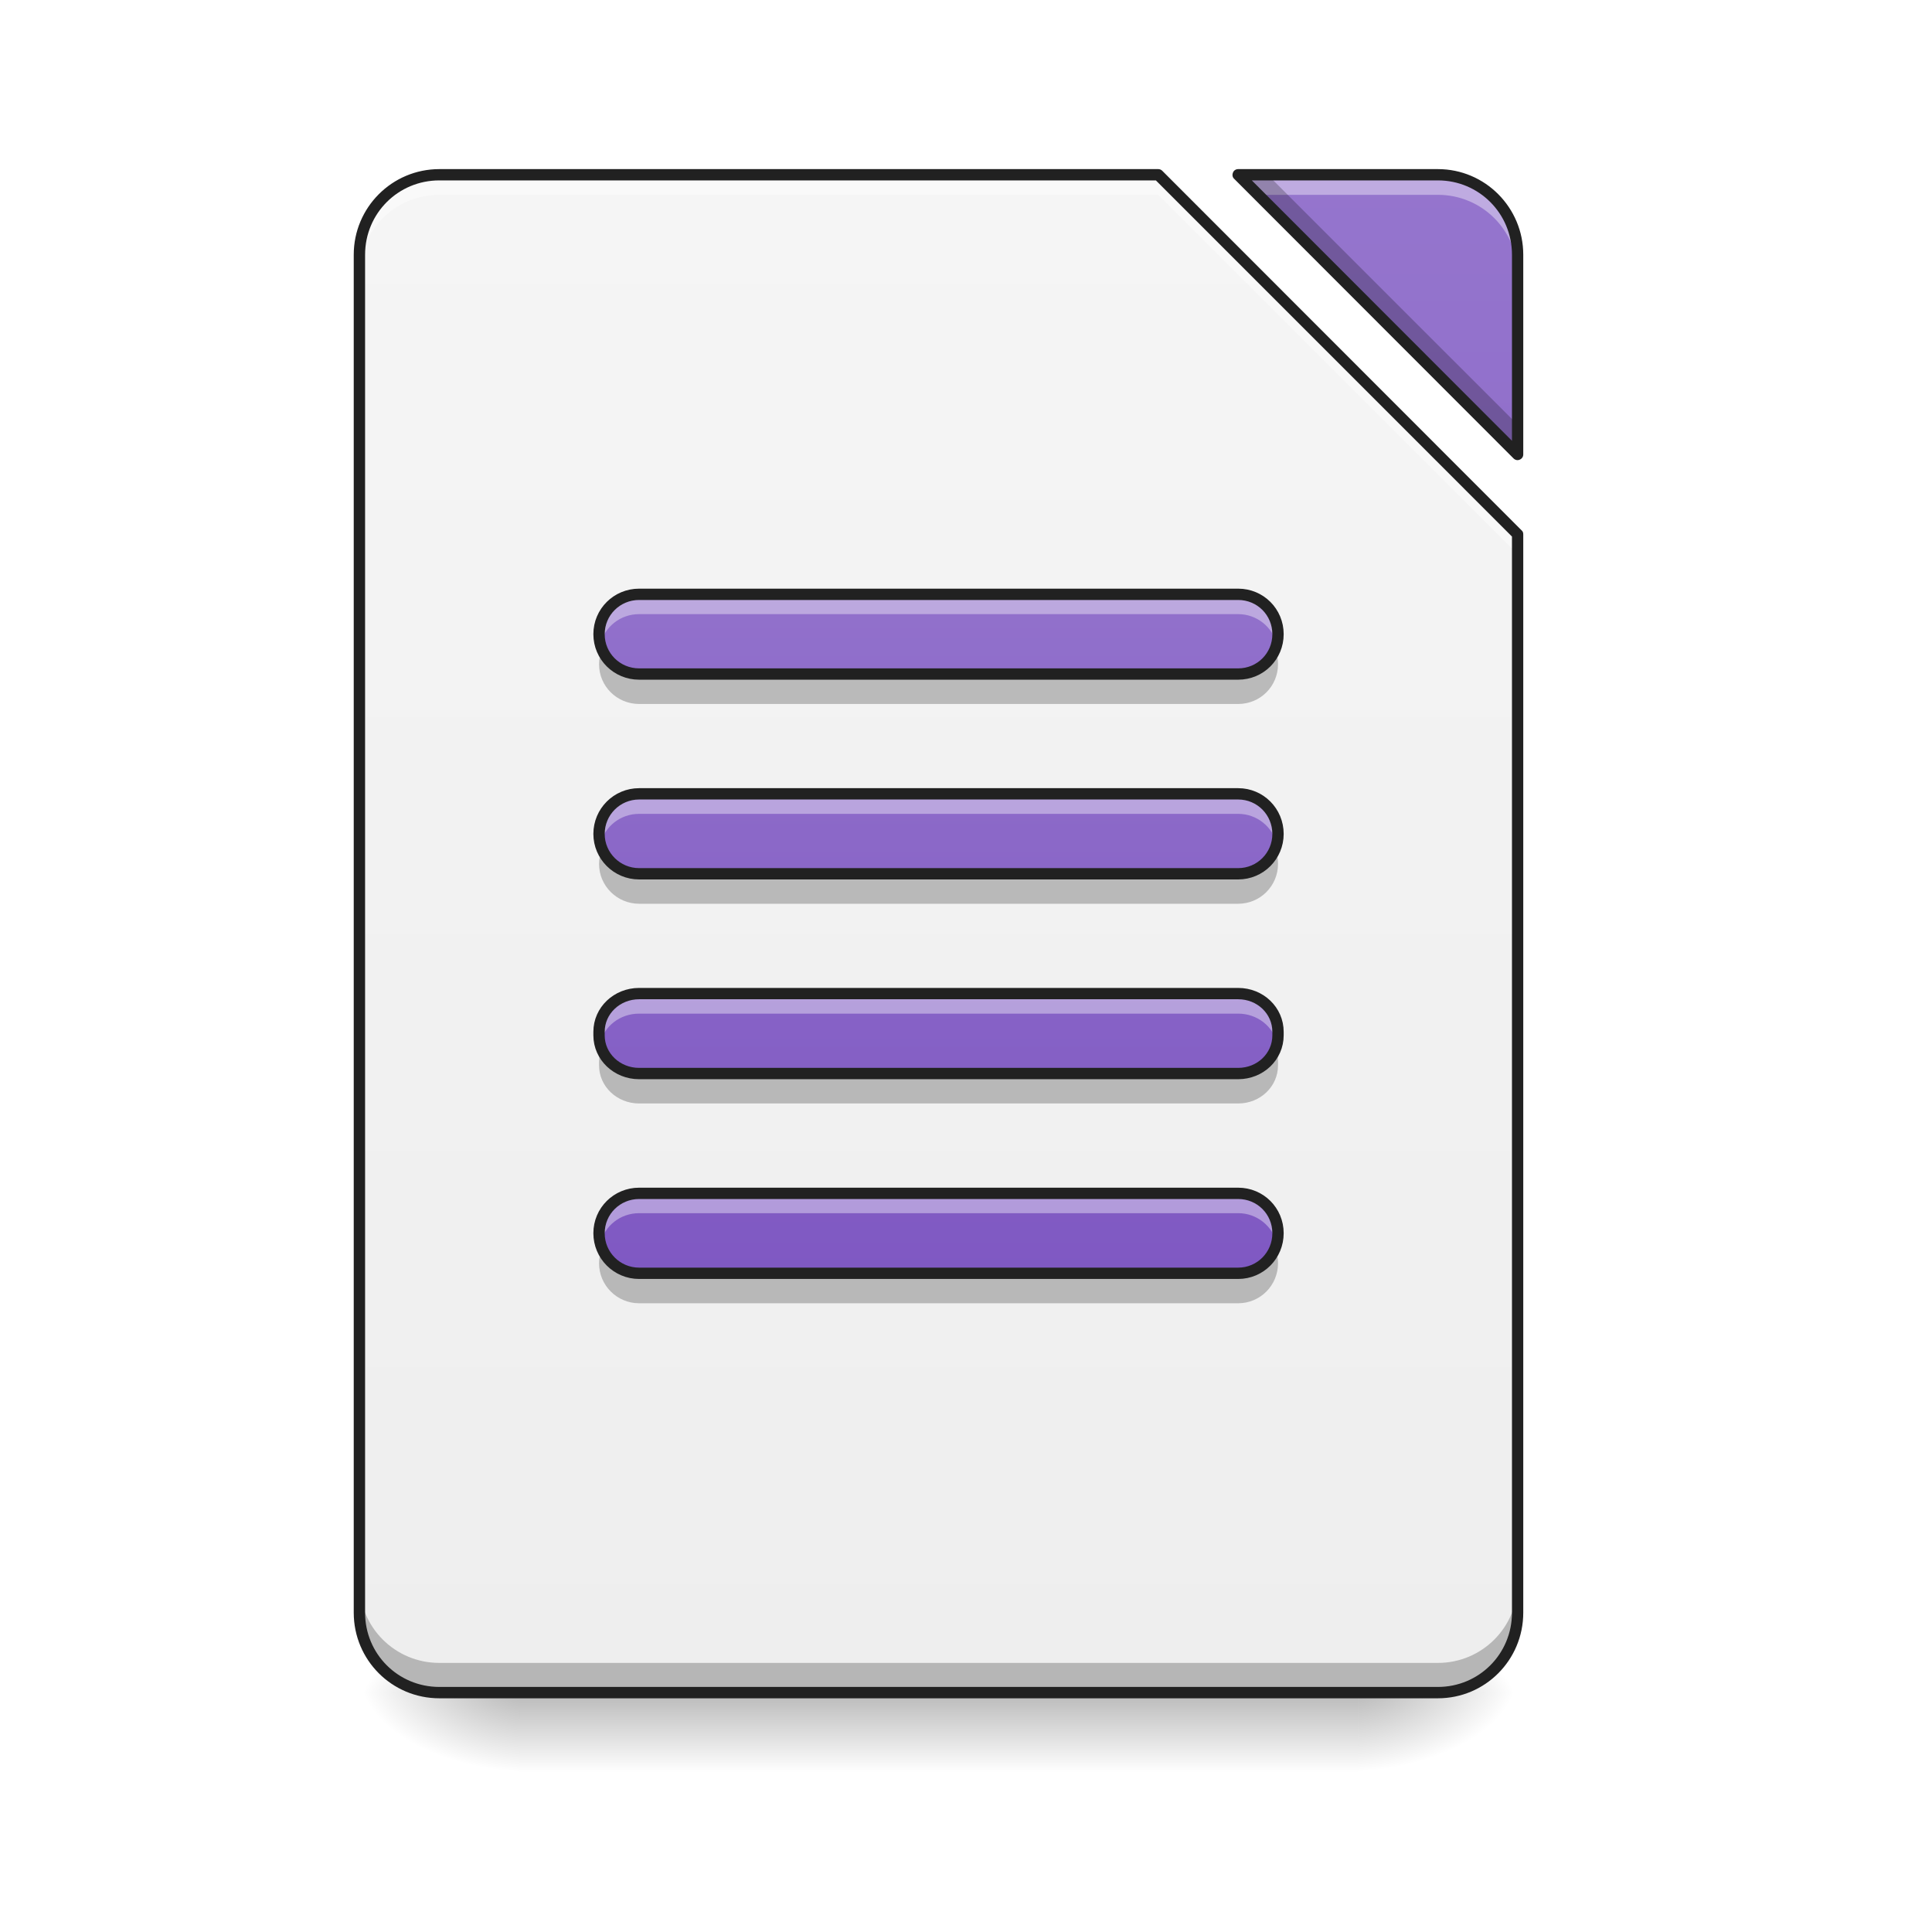
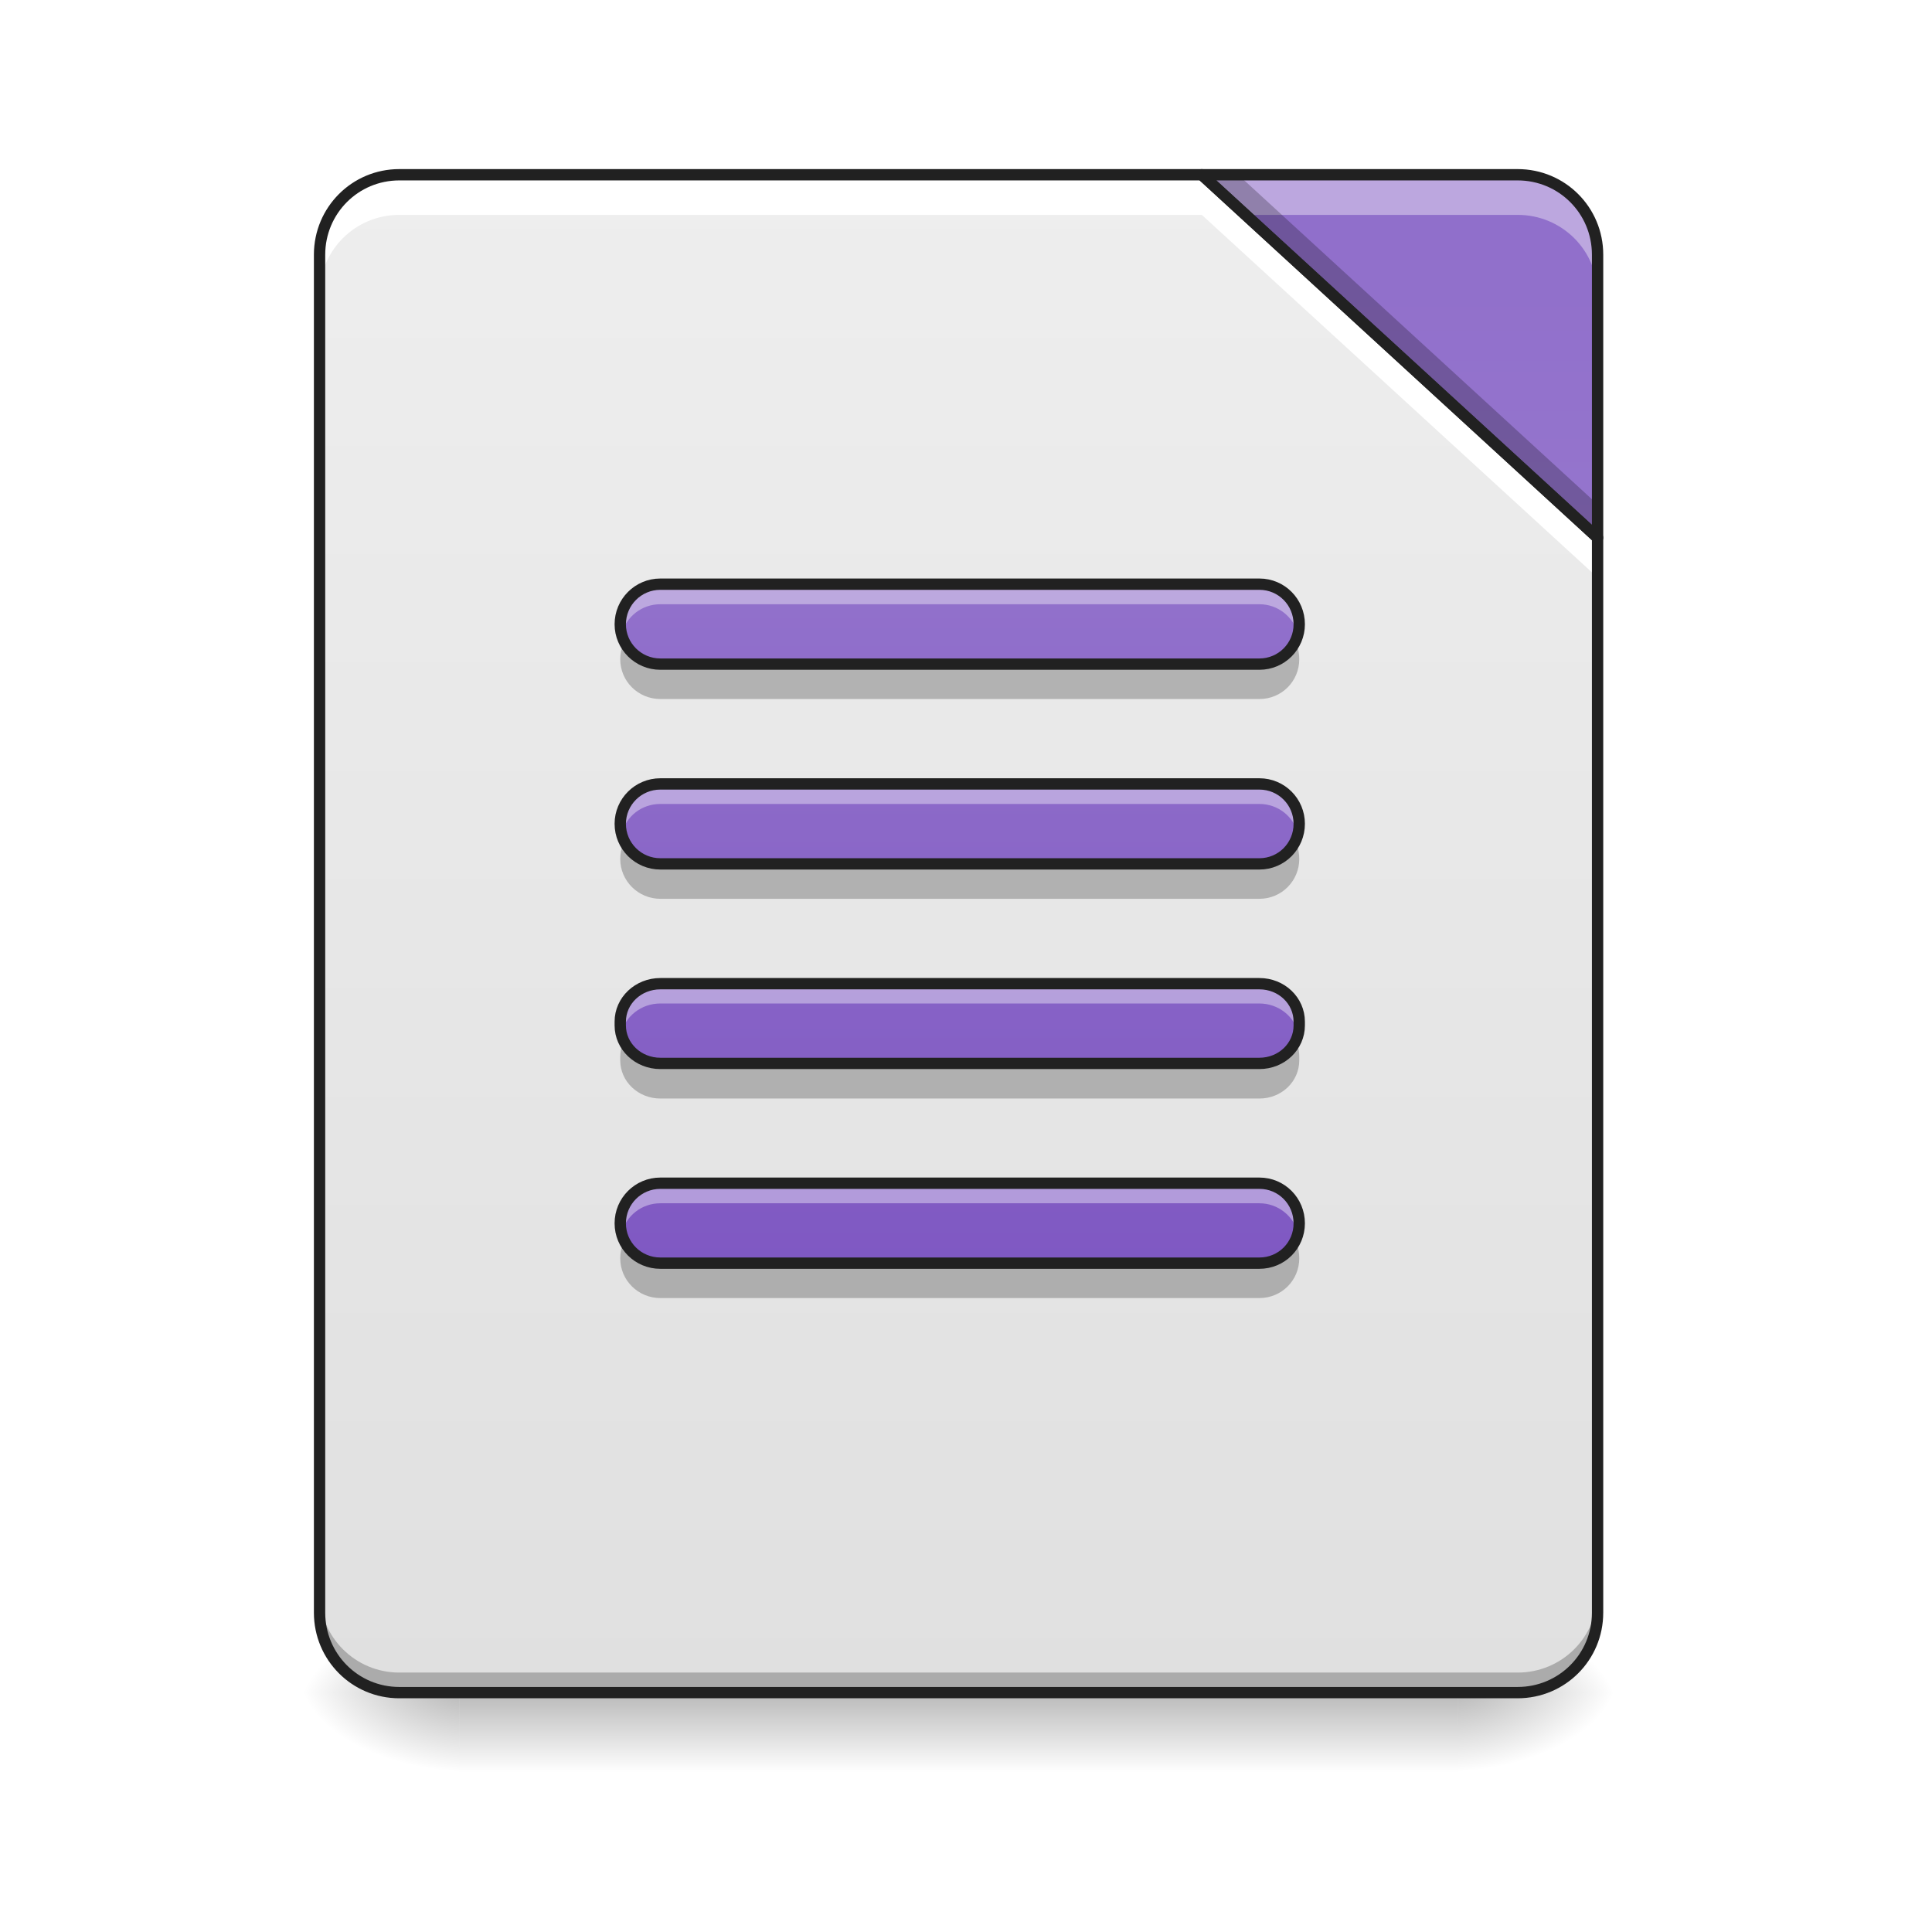
<svg xmlns="http://www.w3.org/2000/svg" width="32px" height="32px" viewBox="0 0 32 32" version="1.1">
  <defs>
-     <linearGradient id="linear0" gradientUnits="userSpaceOnUse" x1="254" y1="233.5" x2="254" y2="254.667" gradientTransform="matrix(0.062506,0,0,0.062506,-0.00000381506,13.43878)">
+     <linearGradient id="linear0" gradientUnits="userSpaceOnUse" x1="254" y1="233.5" x2="254" y2="254.667" gradientTransform="matrix(0.0744119,0,0,0.062506,-2.630336,13.43878)">
      <stop offset="0" style="stop-color:rgb(0%,0%,0%);stop-opacity:0.275;" />
      <stop offset="1" style="stop-color:rgb(0%,0%,0%);stop-opacity:0;" />
    </linearGradient>
-     <radialGradient id="radial0" gradientUnits="userSpaceOnUse" cx="450.909" cy="189.579" fx="450.909" fy="189.579" r="21.167" gradientTransform="matrix(0.00000017417,-0.0781325,-0.140638,-0.000000101539,48.82305,63.59533)">
+     <radialGradient id="radial0" gradientUnits="userSpaceOnUse" cx="450.909" cy="189.579" fx="450.909" fy="189.579" r="21.167" gradientTransform="matrix(0.00000017417,-0.0781325,-0.140638,-0.000000101539,50.47685,63.59533)">
      <stop offset="0" style="stop-color:rgb(0%,0%,0%);stop-opacity:0.314;" />
      <stop offset="0.222" style="stop-color:rgb(0%,0%,0%);stop-opacity:0.275;" />
      <stop offset="1" style="stop-color:rgb(0%,0%,0%);stop-opacity:0;" />
    </radialGradient>
-     <radialGradient id="radial1" gradientUnits="userSpaceOnUse" cx="450.909" cy="189.579" fx="450.909" fy="189.579" r="21.167" gradientTransform="matrix(-0.00000017417,0.0781325,0.140638,0.000000101539,-17.73153,-7.527479)">
+     <radialGradient id="radial1" gradientUnits="userSpaceOnUse" cx="450.909" cy="189.579" fx="450.909" fy="189.579" r="21.167" gradientTransform="matrix(-0.00000017417,0.0781325,0.140638,0.000000101539,-18.72381,-7.527479)">
      <stop offset="0" style="stop-color:rgb(0%,0%,0%);stop-opacity:0.314;" />
      <stop offset="0.222" style="stop-color:rgb(0%,0%,0%);stop-opacity:0.275;" />
      <stop offset="1" style="stop-color:rgb(0%,0%,0%);stop-opacity:0;" />
    </radialGradient>
-     <radialGradient id="radial2" gradientUnits="userSpaceOnUse" cx="450.909" cy="189.579" fx="450.909" fy="189.579" r="21.167" gradientTransform="matrix(-0.00000017417,-0.0781325,0.140638,-0.000000101539,-17.73153,63.59533)">
+     <radialGradient id="radial2" gradientUnits="userSpaceOnUse" cx="450.909" cy="189.579" fx="450.909" fy="189.579" r="21.167" gradientTransform="matrix(-0.00000017417,-0.0781325,0.140638,-0.000000101539,-18.72381,63.59533)">
      <stop offset="0" style="stop-color:rgb(0%,0%,0%);stop-opacity:0.314;" />
      <stop offset="0.222" style="stop-color:rgb(0%,0%,0%);stop-opacity:0.275;" />
      <stop offset="1" style="stop-color:rgb(0%,0%,0%);stop-opacity:0;" />
    </radialGradient>
-     <radialGradient id="radial3" gradientUnits="userSpaceOnUse" cx="450.909" cy="189.579" fx="450.909" fy="189.579" r="21.167" gradientTransform="matrix(0.00000017417,0.0781325,-0.140638,0.000000101539,48.82304,-7.527479)">
+     <radialGradient id="radial3" gradientUnits="userSpaceOnUse" cx="450.909" cy="189.579" fx="450.909" fy="189.579" r="21.167" gradientTransform="matrix(0.00000017417,0.0781325,-0.140638,0.000000101539,50.47685,-7.527479)">
      <stop offset="0" style="stop-color:rgb(0%,0%,0%);stop-opacity:0.314;" />
      <stop offset="0.222" style="stop-color:rgb(0%,0%,0%);stop-opacity:0.275;" />
      <stop offset="1" style="stop-color:rgb(0%,0%,0%);stop-opacity:0;" />
    </radialGradient>
-     <linearGradient id="linear1" gradientUnits="userSpaceOnUse" x1="940" y1="1695.118" x2="940" y2="175.118" gradientTransform="matrix(0.016538,0,0,0.016538,0,0)">
-       <stop offset="0" style="stop-color:rgb(93.333%,93.333%,93.333%);stop-opacity:1;" />
-       <stop offset="1" style="stop-color:rgb(96.078%,96.078%,96.078%);stop-opacity:1;" />
+     <linearGradient id="linear1" gradientUnits="userSpaceOnUse" x1="254" y1="233.5" x2="254" y2="-168.667" gradientTransform="matrix(0.062506,0,0,0.062506,0,13.43878)">
+       <stop offset="0" style="stop-color:rgb(87.843%,87.843%,87.843%);stop-opacity:1;" />
+       <stop offset="1" style="stop-color:rgb(93.333%,93.333%,93.333%);stop-opacity:1;" />
    </linearGradient>
-     <linearGradient id="linear2" gradientUnits="userSpaceOnUse" x1="940" y1="1695.118" x2="940" y2="175.118" gradientTransform="matrix(0.016538,0,0,0.016538,0,0)">
+     <linearGradient id="linear2" gradientUnits="userSpaceOnUse" x1="413.712" y1="-474.702" x2="413.712" y2="-72.535" gradientTransform="matrix(0.062506,0,0,0.062506,0,13.43878)">
      <stop offset="0" style="stop-color:rgb(49.412%,34.118%,76.078%);stop-opacity:1;" />
      <stop offset="1" style="stop-color:rgb(58.431%,45.882%,80.392%);stop-opacity:1;" />
    </linearGradient>
-     <linearGradient id="linear3" gradientUnits="userSpaceOnUse" x1="243.417" y1="127.667" x2="243.417" y2="-94.583" gradientTransform="matrix(0.062506,0,0,0.062506,0,13.76954)">
+     <linearGradient id="linear3" gradientUnits="userSpaceOnUse" x1="243.417" y1="127.667" x2="243.417" y2="-94.583" gradientTransform="matrix(0.062506,0,0,0.062506,0.351467,13.60418)">
      <stop offset="0" style="stop-color:rgb(49.412%,34.118%,76.078%);stop-opacity:1;" />
      <stop offset="1" style="stop-color:rgb(58.431%,45.882%,80.392%);stop-opacity:1;" />
    </linearGradient>
  </defs>
  <g id="surface1">
-     <path style=" stroke:none;fill-rule:nonzero;fill:url(#linear0);" d="M 8.602 28.035 L 22.492 28.035 L 22.492 29.355 L 8.602 29.355 Z M 8.602 28.035 " />
-     <path style=" stroke:none;fill-rule:nonzero;fill:url(#radial0);" d="M 22.492 28.035 L 25.137 28.035 L 25.137 26.711 L 22.492 26.711 Z M 22.492 28.035 " />
-     <path style=" stroke:none;fill-rule:nonzero;fill:url(#radial1);" d="M 8.602 28.035 L 5.953 28.035 L 5.953 29.355 L 8.602 29.355 Z M 8.602 28.035 " />
-     <path style=" stroke:none;fill-rule:nonzero;fill:url(#radial2);" d="M 8.602 28.035 L 5.953 28.035 L 5.953 26.711 L 8.602 26.711 Z M 8.602 28.035 " />
-     <path style=" stroke:none;fill-rule:nonzero;fill:url(#radial3);" d="M 22.492 28.035 L 25.137 28.035 L 25.137 29.355 L 22.492 29.355 Z M 22.492 28.035 " />
-     <path style=" stroke:none;fill-rule:nonzero;fill:url(#linear1);" d="M 7.277 2.895 C 6.543 2.895 5.953 3.484 5.953 4.219 L 5.953 26.711 C 5.953 27.445 6.543 28.035 7.277 28.035 L 23.816 28.035 C 24.547 28.035 25.137 27.445 25.137 26.711 L 25.137 8.852 L 19.184 2.895 Z M 20.508 2.895 L 25.137 7.527 L 25.137 4.219 C 25.137 3.484 24.547 2.895 23.816 2.895 Z M 20.508 2.895 " />
-     <path style=" stroke:none;fill-rule:nonzero;fill:url(#linear2);" d="M 20.508 2.895 L 25.137 7.527 L 25.137 4.219 C 25.137 3.484 24.547 2.895 23.816 2.895 Z M 20.508 2.895 " />
-     <path style=" stroke:none;fill-rule:nonzero;fill:rgb(100%,100%,100%);fill-opacity:0.392;" d="M 7.277 2.895 C 6.543 2.895 5.953 3.484 5.953 4.219 L 5.953 4.551 C 5.953 3.816 6.543 3.227 7.277 3.227 L 19.184 3.227 L 25.137 9.18 L 25.137 8.852 L 19.184 2.895 Z M 20.508 2.895 L 20.84 3.227 L 23.816 3.227 C 24.547 3.227 25.137 3.816 25.137 4.551 L 25.137 4.219 C 25.137 3.484 24.547 2.895 23.816 2.895 Z M 20.508 2.895 " />
-     <path style=" stroke:none;fill-rule:nonzero;fill:rgb(0%,0%,0%);fill-opacity:0.235;" d="M 20.508 2.895 L 25.137 7.527 L 25.137 7.035 L 20.996 2.895 Z M 5.953 26.219 L 5.953 26.711 C 5.953 27.445 6.543 28.035 7.277 28.035 L 23.816 28.035 C 24.547 28.035 25.137 27.445 25.137 26.711 L 25.137 26.219 C 25.137 26.953 24.547 27.543 23.816 27.543 L 7.277 27.543 C 6.543 27.543 5.953 26.953 5.953 26.219 Z M 5.953 26.219 " />
-     <path style=" stroke:none;fill-rule:nonzero;fill:rgb(12.941%,12.941%,12.941%);fill-opacity:1;" d="M 7.277 2.801 C 6.492 2.801 5.859 3.438 5.859 4.219 L 5.859 26.711 C 5.859 27.496 6.492 28.129 7.277 28.129 L 23.816 28.129 C 24.598 28.129 25.23 27.496 25.23 26.711 L 25.23 8.852 C 25.23 8.824 25.223 8.801 25.203 8.785 L 19.25 2.828 C 19.234 2.812 19.211 2.801 19.184 2.801 Z M 20.508 2.801 C 20.469 2.801 20.434 2.824 20.422 2.859 C 20.406 2.895 20.414 2.938 20.441 2.961 L 25.07 7.594 C 25.098 7.621 25.137 7.629 25.172 7.613 C 25.207 7.598 25.23 7.566 25.23 7.527 L 25.23 4.219 C 25.23 3.438 24.598 2.801 23.816 2.801 Z M 7.277 2.988 L 19.145 2.988 L 25.043 8.887 L 25.043 26.711 C 25.043 27.395 24.496 27.941 23.816 27.941 L 7.277 27.941 C 6.594 27.941 6.047 27.395 6.047 26.711 L 6.047 4.219 C 6.047 3.535 6.594 2.988 7.277 2.988 Z M 20.734 2.988 L 23.816 2.988 C 24.496 2.988 25.043 3.535 25.043 4.219 L 25.043 7.301 Z M 20.734 2.988 " />
-     <path style=" stroke:none;fill-rule:nonzero;fill:url(#linear3);" d="M 10.586 9.844 C 10.219 9.844 9.922 10.137 9.922 10.504 C 9.922 10.871 10.219 11.164 10.586 11.164 L 20.508 11.164 C 20.875 11.164 21.168 10.871 21.168 10.504 C 21.168 10.137 20.875 9.844 20.508 9.844 Z M 10.586 13.148 C 10.219 13.148 9.922 13.445 9.922 13.812 C 9.922 14.176 10.219 14.473 10.586 14.473 L 20.508 14.473 C 20.875 14.473 21.168 14.176 21.168 13.812 C 21.168 13.445 20.875 13.148 20.508 13.148 Z M 10.586 16.457 C 10.219 16.457 9.922 16.738 9.922 17.09 L 9.922 17.148 C 9.922 17.5 10.219 17.781 10.586 17.781 L 20.508 17.781 C 20.875 17.781 21.168 17.5 21.168 17.148 L 21.168 17.09 C 21.168 16.738 20.875 16.457 20.508 16.457 Z M 10.586 19.766 C 10.219 19.766 9.922 20.059 9.922 20.426 C 9.922 20.793 10.219 21.09 10.586 21.09 L 20.508 21.09 C 20.875 21.09 21.168 20.793 21.168 20.426 C 21.168 20.059 20.875 19.766 20.508 19.766 Z M 10.586 19.766 " />
-     <path style=" stroke:none;fill-rule:nonzero;fill:rgb(100%,100%,100%);fill-opacity:0.392;" d="M 10.586 9.844 C 10.219 9.844 9.922 10.137 9.922 10.504 C 9.922 10.562 9.93 10.617 9.945 10.668 C 10.016 10.383 10.273 10.172 10.586 10.172 L 20.508 10.172 C 20.816 10.172 21.074 10.383 21.148 10.668 C 21.16 10.617 21.168 10.562 21.168 10.504 C 21.168 10.137 20.875 9.844 20.508 9.844 Z M 10.586 13.148 C 10.219 13.148 9.922 13.445 9.922 13.812 C 9.922 13.867 9.93 13.922 9.945 13.977 C 10.016 13.691 10.273 13.48 10.586 13.48 L 20.508 13.48 C 20.816 13.48 21.074 13.691 21.148 13.977 C 21.16 13.922 21.168 13.867 21.168 13.812 C 21.168 13.445 20.875 13.148 20.508 13.148 Z M 10.586 16.457 C 10.219 16.457 9.922 16.738 9.922 17.09 L 9.922 17.148 C 9.922 17.195 9.93 17.242 9.938 17.285 C 10.004 17 10.266 16.789 10.586 16.789 L 20.508 16.789 C 20.824 16.789 21.09 17 21.152 17.285 C 21.164 17.242 21.168 17.195 21.168 17.148 L 21.168 17.09 C 21.168 16.738 20.875 16.457 20.508 16.457 Z M 10.586 19.766 C 10.219 19.766 9.922 20.059 9.922 20.426 C 9.922 20.484 9.93 20.539 9.945 20.59 C 10.016 20.305 10.273 20.094 10.586 20.094 L 20.508 20.094 C 20.816 20.094 21.074 20.305 21.148 20.59 C 21.16 20.539 21.168 20.484 21.168 20.426 C 21.168 20.059 20.875 19.766 20.508 19.766 Z M 10.586 19.766 " />
-     <path style=" stroke:none;fill-rule:nonzero;fill:rgb(0%,0%,0%);fill-opacity:0.235;" d="M 9.973 10.75 C 9.941 10.828 9.922 10.91 9.922 11 C 9.922 11.367 10.219 11.66 10.586 11.66 L 20.508 11.66 C 20.875 11.66 21.168 11.367 21.168 11 C 21.168 10.91 21.152 10.828 21.121 10.75 C 21.023 10.996 20.785 11.164 20.508 11.164 L 10.586 11.164 C 10.305 11.164 10.07 10.996 9.973 10.75 Z M 9.973 14.059 C 9.941 14.137 9.922 14.219 9.922 14.309 C 9.922 14.672 10.219 14.969 10.586 14.969 L 20.508 14.969 C 20.875 14.969 21.168 14.672 21.168 14.309 C 21.168 14.219 21.152 14.137 21.121 14.059 C 21.023 14.301 20.785 14.473 20.508 14.473 L 10.586 14.473 C 10.305 14.473 10.07 14.301 9.973 14.059 Z M 9.965 17.367 C 9.938 17.434 9.922 17.508 9.922 17.586 L 9.922 17.645 C 9.922 17.996 10.219 18.277 10.586 18.277 L 20.508 18.277 C 20.875 18.277 21.168 17.996 21.168 17.645 L 21.168 17.586 C 21.168 17.508 21.156 17.434 21.129 17.367 C 21.035 17.609 20.793 17.781 20.508 17.781 L 10.586 17.781 C 10.297 17.781 10.055 17.609 9.965 17.367 Z M 9.973 20.676 C 9.941 20.75 9.922 20.836 9.922 20.922 C 9.922 21.289 10.219 21.586 10.586 21.586 L 20.508 21.586 C 20.875 21.586 21.168 21.289 21.168 20.922 C 21.168 20.836 21.152 20.75 21.121 20.676 C 21.023 20.918 20.785 21.09 20.508 21.09 L 10.586 21.09 C 10.305 21.09 10.07 20.918 9.973 20.676 Z M 9.973 20.676 " />
-     <path style="fill:none;stroke-width:11.339;stroke-linecap:round;stroke-linejoin:round;stroke:rgb(12.941%,12.941%,12.941%);stroke-opacity:1;stroke-miterlimit:4;" d="M 640.096 595.219 C 617.894 595.219 599.943 612.934 599.943 635.136 C 599.943 657.339 617.894 675.054 640.096 675.054 L 1240.039 675.054 C 1262.242 675.054 1279.957 657.339 1279.957 635.136 C 1279.957 612.934 1262.242 595.219 1240.039 595.219 Z M 640.096 795.042 C 617.894 795.042 599.943 812.993 599.943 835.196 C 599.943 857.162 617.894 875.113 640.096 875.113 L 1240.039 875.113 C 1262.242 875.113 1279.957 857.162 1279.957 835.196 C 1279.957 812.993 1262.242 795.042 1240.039 795.042 Z M 640.096 995.102 C 617.894 995.102 599.943 1012.108 599.943 1033.366 L 599.943 1036.909 C 599.943 1058.167 617.894 1075.173 640.096 1075.173 L 1240.039 1075.173 C 1262.242 1075.173 1279.957 1058.167 1279.957 1036.909 L 1279.957 1033.366 C 1279.957 1012.108 1262.242 995.102 1240.039 995.102 Z M 640.096 1195.162 C 617.894 1195.162 599.943 1212.876 599.943 1235.079 C 599.943 1257.282 617.894 1275.233 640.096 1275.233 L 1240.039 1275.233 C 1262.242 1275.233 1279.957 1257.282 1279.957 1235.079 C 1279.957 1212.876 1262.242 1195.162 1240.039 1195.162 Z M 640.096 1195.162 " transform="matrix(0.016538,0,0,0.016538,0,0)" />
+     <path style=" stroke:none;fill-rule:nonzero;fill:url(#linear0);" d="M 7.609 28.035 L 24.145 28.035 L 24.145 29.355 L 7.609 29.355 Z M 7.609 28.035 " />
+     <path style=" stroke:none;fill-rule:nonzero;fill:url(#radial0);" d="M 24.145 28.035 L 26.793 28.035 L 26.793 26.711 L 24.145 26.711 Z M 24.145 28.035 " />
+     <path style=" stroke:none;fill-rule:nonzero;fill:url(#radial1);" d="M 7.609 28.035 L 4.961 28.035 L 4.961 29.355 L 7.609 29.355 Z M 7.609 28.035 " />
+     <path style=" stroke:none;fill-rule:nonzero;fill:url(#radial2);" d="M 7.609 28.035 L 4.961 28.035 L 4.961 26.711 L 7.609 26.711 Z M 7.609 28.035 " />
+     <path style=" stroke:none;fill-rule:nonzero;fill:url(#radial3);" d="M 24.145 28.035 L 26.793 28.035 L 26.793 29.355 L 24.145 29.355 Z M 24.145 28.035 " />
+     <path style=" stroke:none;fill-rule:nonzero;fill:url(#linear1);" d="M 19.906 2.895 L 6.613 2.895 C 5.883 2.895 5.293 3.484 5.293 4.219 L 5.293 26.711 C 5.293 27.445 5.883 28.035 6.613 28.035 L 25.137 28.035 C 25.871 28.035 26.461 27.445 26.461 26.711 L 26.461 8.906 Z M 19.906 2.895 " />
+     <path style=" stroke:none;fill-rule:nonzero;fill:url(#linear2);" d="M 19.906 2.895 L 26.461 8.906 L 26.461 4.219 C 26.461 3.484 25.871 2.895 25.137 2.895 Z M 19.906 2.895 " />
+     <path style=" stroke:none;fill-rule:nonzero;fill:rgb(0%,0%,0%);fill-opacity:0.235;" d="M 5.293 26.379 L 5.293 26.711 C 5.293 27.445 5.883 28.035 6.613 28.035 L 25.137 28.035 C 25.871 28.035 26.461 27.445 26.461 26.711 L 26.461 26.379 C 26.461 27.113 25.871 27.703 25.137 27.703 L 6.613 27.703 C 5.883 27.703 5.293 27.113 5.293 26.379 Z M 5.293 26.379 " />
+     <path style=" stroke:none;fill-rule:nonzero;fill:rgb(100%,100%,100%);fill-opacity:1;" d="M 6.613 2.895 C 5.883 2.895 5.293 3.484 5.293 4.219 L 5.293 4.879 C 5.293 4.148 5.883 3.559 6.613 3.559 L 19.906 3.559 L 26.461 9.566 L 26.461 8.906 L 19.906 2.895 Z M 6.613 2.895 " />
+     <path style=" stroke:none;fill-rule:nonzero;fill:rgb(100%,100%,100%);fill-opacity:0.392;" d="M 19.906 2.895 L 20.629 3.559 L 25.137 3.559 C 25.871 3.559 26.461 4.148 26.461 4.879 L 26.461 4.219 C 26.461 3.484 25.871 2.895 25.137 2.895 Z M 19.906 2.895 " />
+     <path style=" stroke:none;fill-rule:nonzero;fill:rgb(0%,0%,0%);fill-opacity:0.235;" d="M 19.906 2.895 L 26.461 8.906 L 26.461 8.355 L 20.508 2.895 Z M 19.906 2.895 " />
+     <path style="fill:none;stroke-width:11.339;stroke-linecap:round;stroke-linejoin:round;stroke:rgb(12.941%,12.941%,12.941%);stroke-opacity:1;stroke-miterlimit:4;" d="M 1203.665 175.023 L 399.883 175.023 C 355.714 175.023 320.048 210.689 320.048 255.094 L 320.048 1615.121 C 320.048 1659.527 355.714 1695.193 399.883 1695.193 L 1519.934 1695.193 C 1564.339 1695.193 1600.005 1659.527 1600.005 1615.121 L 1600.005 538.531 Z M 1203.665 175.023 " transform="matrix(0.016538,0,0,0.016538,0,0)" />
+     <path style="fill:none;stroke-width:3;stroke-linecap:round;stroke-linejoin:round;stroke:rgb(12.941%,12.941%,12.941%);stroke-opacity:1;stroke-miterlimit:4;" d="M 318.47 -168.692 L 423.335 -72.514 L 423.335 -147.506 C 423.335 -159.255 413.898 -168.692 402.149 -168.692 Z M 318.47 -168.692 " transform="matrix(0.062506,0,0,0.062506,0,13.43878)" />
+     <path style=" stroke:none;fill-rule:nonzero;fill:url(#linear3);" d="M 10.938 9.676 C 10.57 9.676 10.273 9.973 10.273 10.34 C 10.273 10.703 10.57 11 10.938 11 L 20.859 11 C 21.227 11 21.52 10.703 21.52 10.34 C 21.52 9.973 21.227 9.676 20.859 9.676 Z M 10.938 12.984 C 10.57 12.984 10.273 13.281 10.273 13.645 C 10.273 14.012 10.57 14.309 10.938 14.309 L 20.859 14.309 C 21.227 14.309 21.52 14.012 21.52 13.645 C 21.52 13.281 21.227 12.984 20.859 12.984 Z M 10.938 16.293 C 10.57 16.293 10.273 16.574 10.273 16.922 L 10.273 16.984 C 10.273 17.332 10.57 17.613 10.938 17.613 L 20.859 17.613 C 21.227 17.613 21.52 17.332 21.52 16.984 L 21.52 16.922 C 21.52 16.574 21.227 16.293 20.859 16.293 Z M 10.938 19.598 C 10.57 19.598 10.273 19.895 10.273 20.262 C 10.273 20.629 10.57 20.922 10.938 20.922 L 20.859 20.922 C 21.227 20.922 21.52 20.629 21.52 20.262 C 21.52 19.895 21.227 19.598 20.859 19.598 Z M 10.938 19.598 " />
+     <path style=" stroke:none;fill-rule:nonzero;fill:rgb(100%,100%,100%);fill-opacity:0.392;" d="M 10.938 9.676 C 10.57 9.676 10.273 9.973 10.273 10.34 C 10.273 10.395 10.281 10.449 10.297 10.504 C 10.367 10.219 10.625 10.008 10.938 10.008 L 20.859 10.008 C 21.168 10.008 21.426 10.219 21.5 10.504 C 21.512 10.449 21.52 10.395 21.52 10.34 C 21.52 9.973 21.227 9.676 20.859 9.676 Z M 10.938 12.984 C 10.57 12.984 10.273 13.281 10.273 13.645 C 10.273 13.703 10.281 13.758 10.297 13.812 C 10.367 13.523 10.625 13.316 10.938 13.316 L 20.859 13.316 C 21.168 13.316 21.426 13.523 21.5 13.812 C 21.512 13.758 21.52 13.703 21.52 13.645 C 21.52 13.281 21.227 12.984 20.859 12.984 Z M 10.938 16.293 C 10.57 16.293 10.273 16.574 10.273 16.922 L 10.273 16.984 C 10.273 17.031 10.281 17.074 10.289 17.117 C 10.355 16.836 10.617 16.621 10.938 16.621 L 20.859 16.621 C 21.176 16.621 21.441 16.836 21.504 17.117 C 21.516 17.074 21.52 17.031 21.52 16.984 L 21.52 16.922 C 21.52 16.574 21.227 16.293 20.859 16.293 Z M 10.938 19.598 C 10.57 19.598 10.273 19.895 10.273 20.262 C 10.273 20.316 10.281 20.375 10.297 20.426 C 10.367 20.141 10.625 19.93 10.938 19.93 L 20.859 19.93 C 21.168 19.93 21.426 20.141 21.5 20.426 C 21.512 20.375 21.52 20.316 21.52 20.262 C 21.52 19.895 21.227 19.598 20.859 19.598 Z M 10.938 19.598 " />
+     <path style=" stroke:none;fill-rule:nonzero;fill:rgb(0%,0%,0%);fill-opacity:0.235;" d="M 10.32 10.668 C 10.293 10.746 10.273 10.828 10.273 10.918 C 10.273 11.285 10.57 11.578 10.938 11.578 L 20.859 11.578 C 21.227 11.578 21.52 11.285 21.52 10.918 C 21.52 10.828 21.504 10.746 21.473 10.668 C 21.375 10.91 21.137 11.082 20.859 11.082 L 10.938 11.082 C 10.656 11.082 10.422 10.91 10.32 10.668 Z M 10.32 13.977 C 10.293 14.055 10.273 14.137 10.273 14.227 C 10.273 14.59 10.57 14.887 10.938 14.887 L 20.859 14.887 C 21.227 14.887 21.52 14.59 21.52 14.227 C 21.52 14.137 21.504 14.055 21.473 13.977 C 21.375 14.219 21.137 14.391 20.859 14.391 L 10.938 14.391 C 10.656 14.391 10.422 14.219 10.32 13.977 Z M 10.316 17.285 C 10.289 17.352 10.273 17.426 10.273 17.504 L 10.273 17.562 C 10.273 17.914 10.57 18.195 10.938 18.195 L 20.859 18.195 C 21.227 18.195 21.52 17.914 21.52 17.562 L 21.52 17.504 C 21.52 17.426 21.508 17.352 21.48 17.285 C 21.387 17.527 21.145 17.699 20.859 17.699 L 10.938 17.699 C 10.648 17.699 10.406 17.527 10.316 17.285 Z M 10.32 20.594 C 10.293 20.668 10.273 20.754 10.273 20.84 C 10.273 21.207 10.57 21.5 10.938 21.5 L 20.859 21.5 C 21.227 21.5 21.52 21.207 21.52 20.84 C 21.52 20.754 21.504 20.668 21.473 20.594 C 21.375 20.836 21.137 21.004 20.859 21.004 L 10.938 21.004 C 10.656 21.004 10.422 20.836 10.32 20.594 Z M 10.32 20.594 " />
+     <path style="fill:none;stroke-width:3;stroke-linecap:round;stroke-linejoin:round;stroke:rgb(12.941%,12.941%,12.941%);stroke-opacity:1;stroke-miterlimit:4;" d="M 174.983 -60.202 C 169.109 -60.202 164.359 -55.453 164.359 -49.578 C 164.359 -43.766 169.109 -39.017 174.983 -39.017 L 333.718 -39.017 C 339.593 -39.017 344.28 -43.766 344.28 -49.578 C 344.28 -55.453 339.593 -60.202 333.718 -60.202 Z M 174.983 -7.27 C 169.109 -7.27 164.359 -2.52 164.359 3.292 C 164.359 9.166 169.109 13.916 174.983 13.916 L 333.718 13.916 C 339.593 13.916 344.28 9.166 344.28 3.292 C 344.28 -2.52 339.593 -7.27 333.718 -7.27 Z M 174.983 45.663 C 169.109 45.663 164.359 50.162 164.359 55.724 L 164.359 56.724 C 164.359 62.286 169.109 66.786 174.983 66.786 L 333.718 66.786 C 339.593 66.786 344.28 62.286 344.28 56.724 L 344.28 55.724 C 344.28 50.162 339.593 45.663 333.718 45.663 Z M 174.983 98.533 C 169.109 98.533 164.359 103.282 164.359 109.157 C 164.359 115.031 169.109 119.718 174.983 119.718 L 333.718 119.718 C 339.593 119.718 344.28 115.031 344.28 109.157 C 344.28 103.282 339.593 98.533 333.718 98.533 Z M 174.983 98.533 " transform="matrix(0.062506,0,0,0.062506,0,13.43878)" />
  </g>
</svg>
